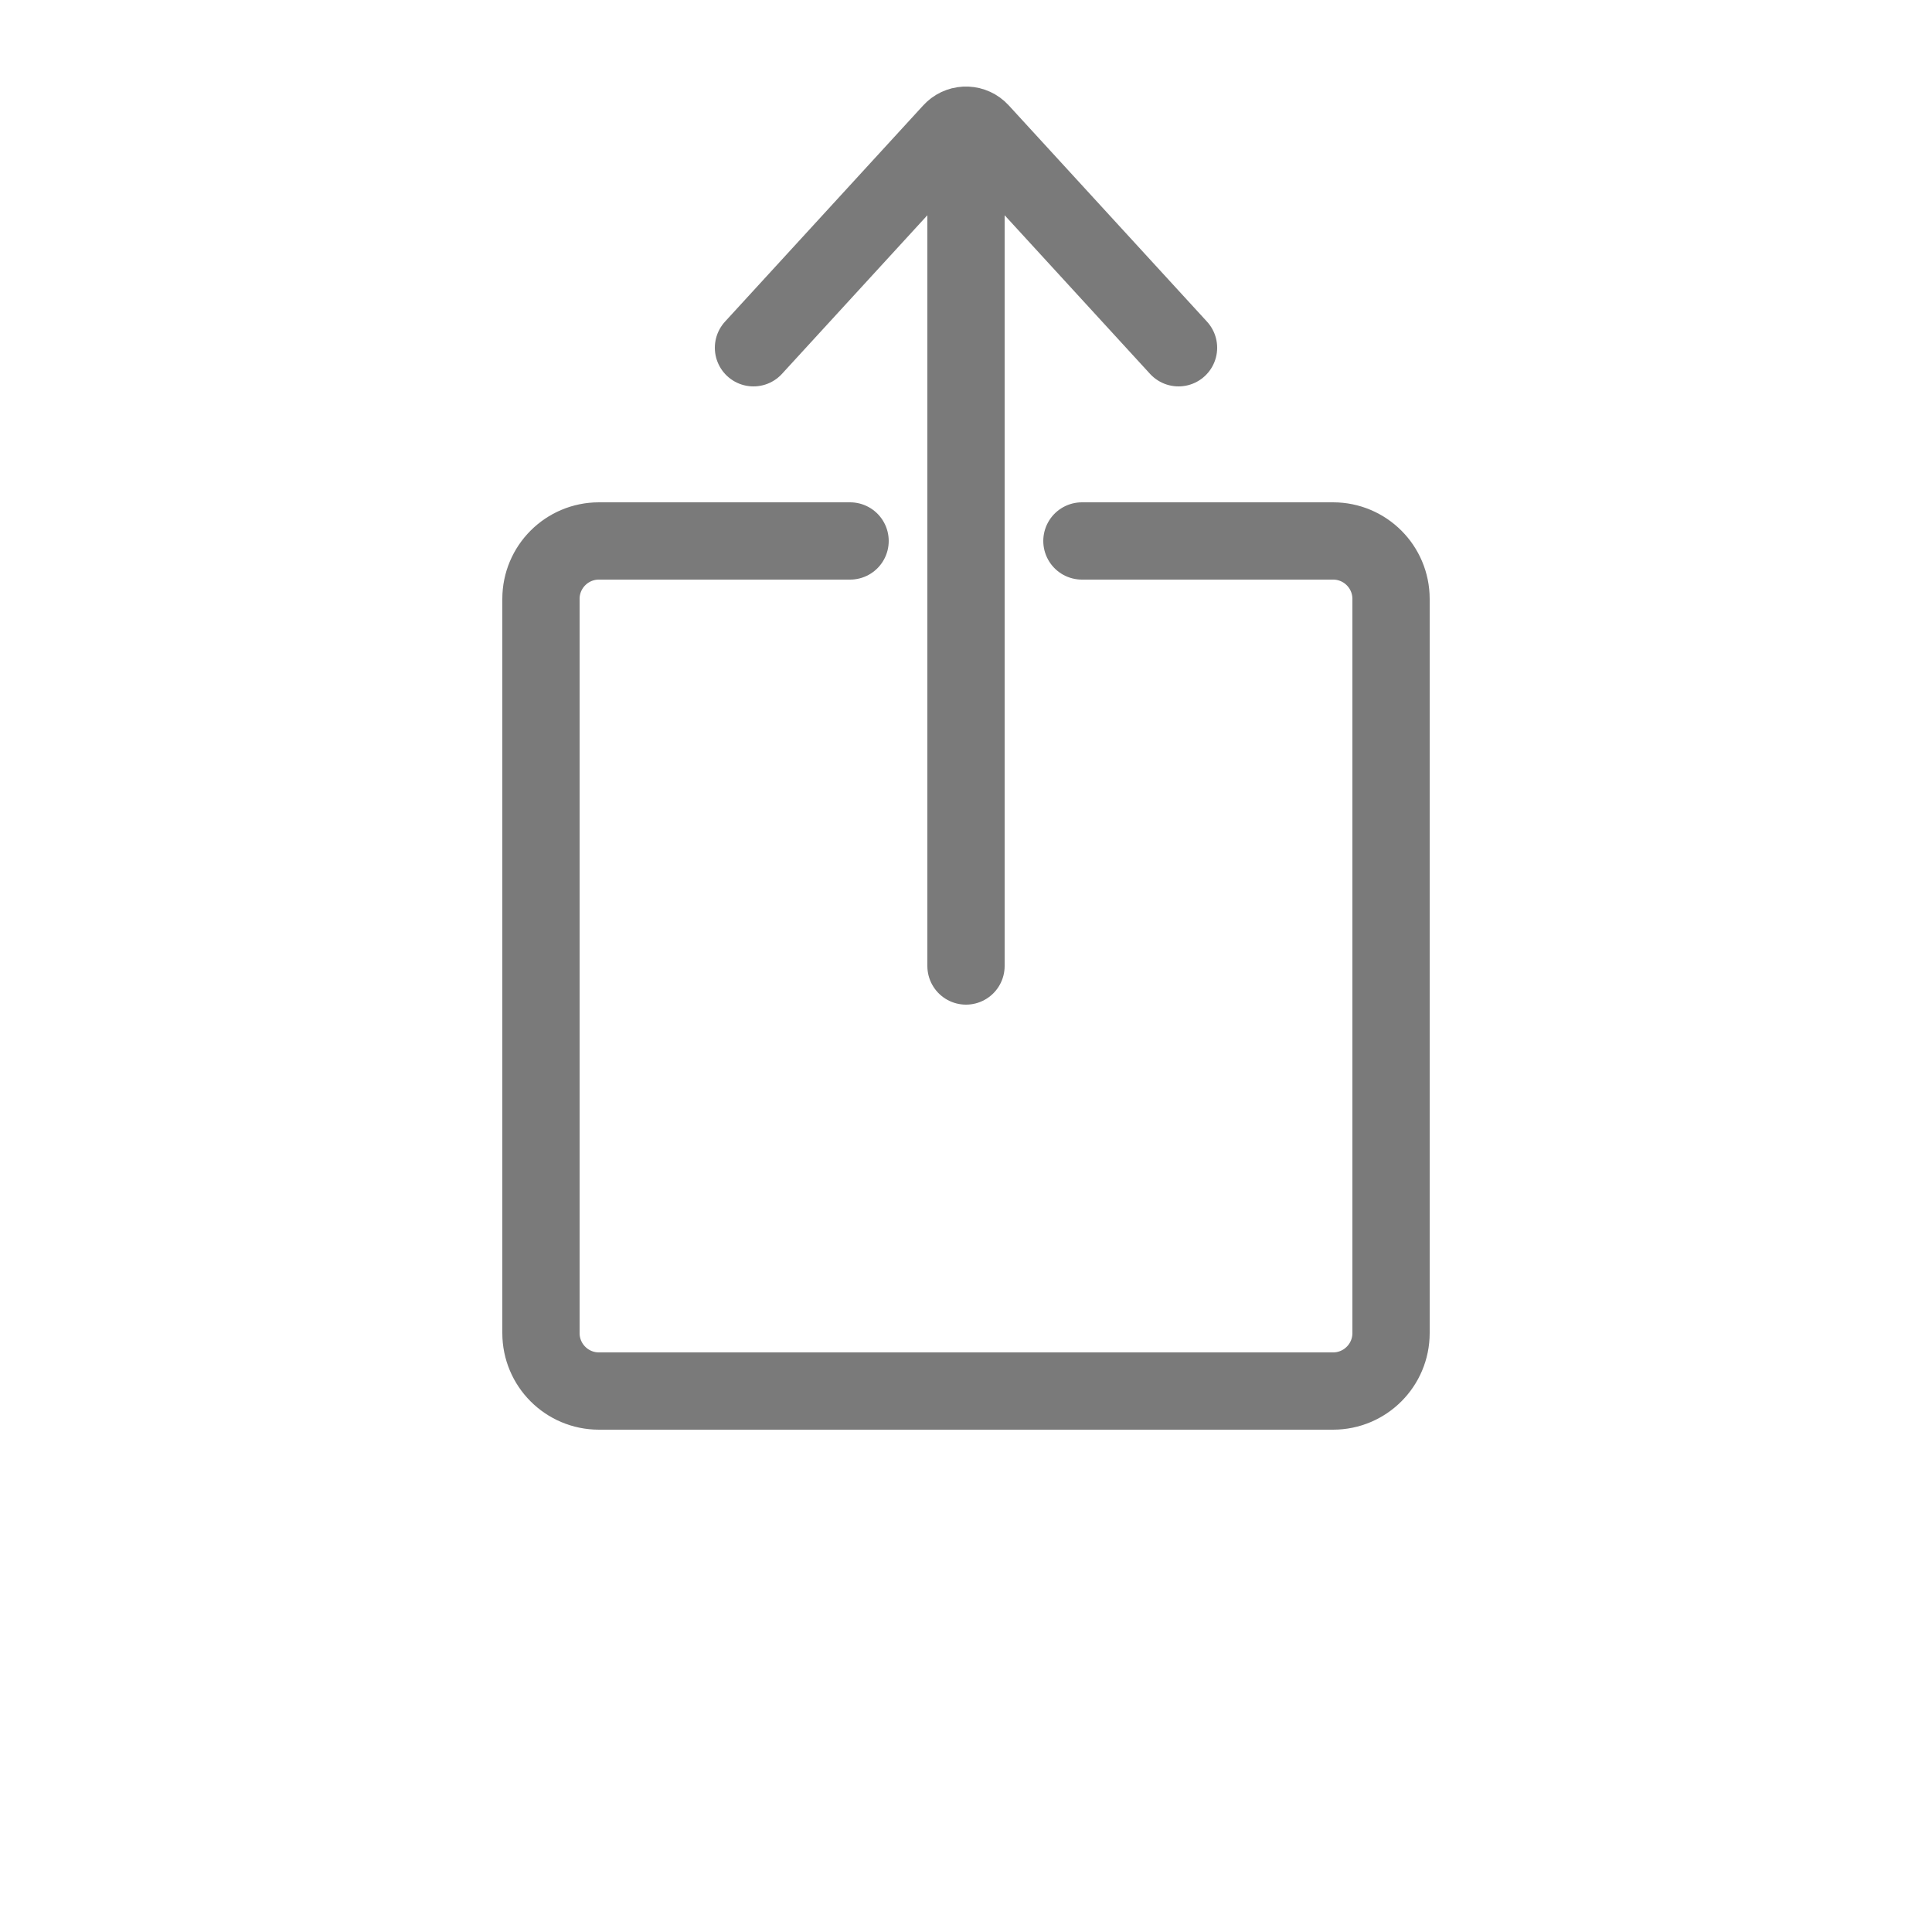
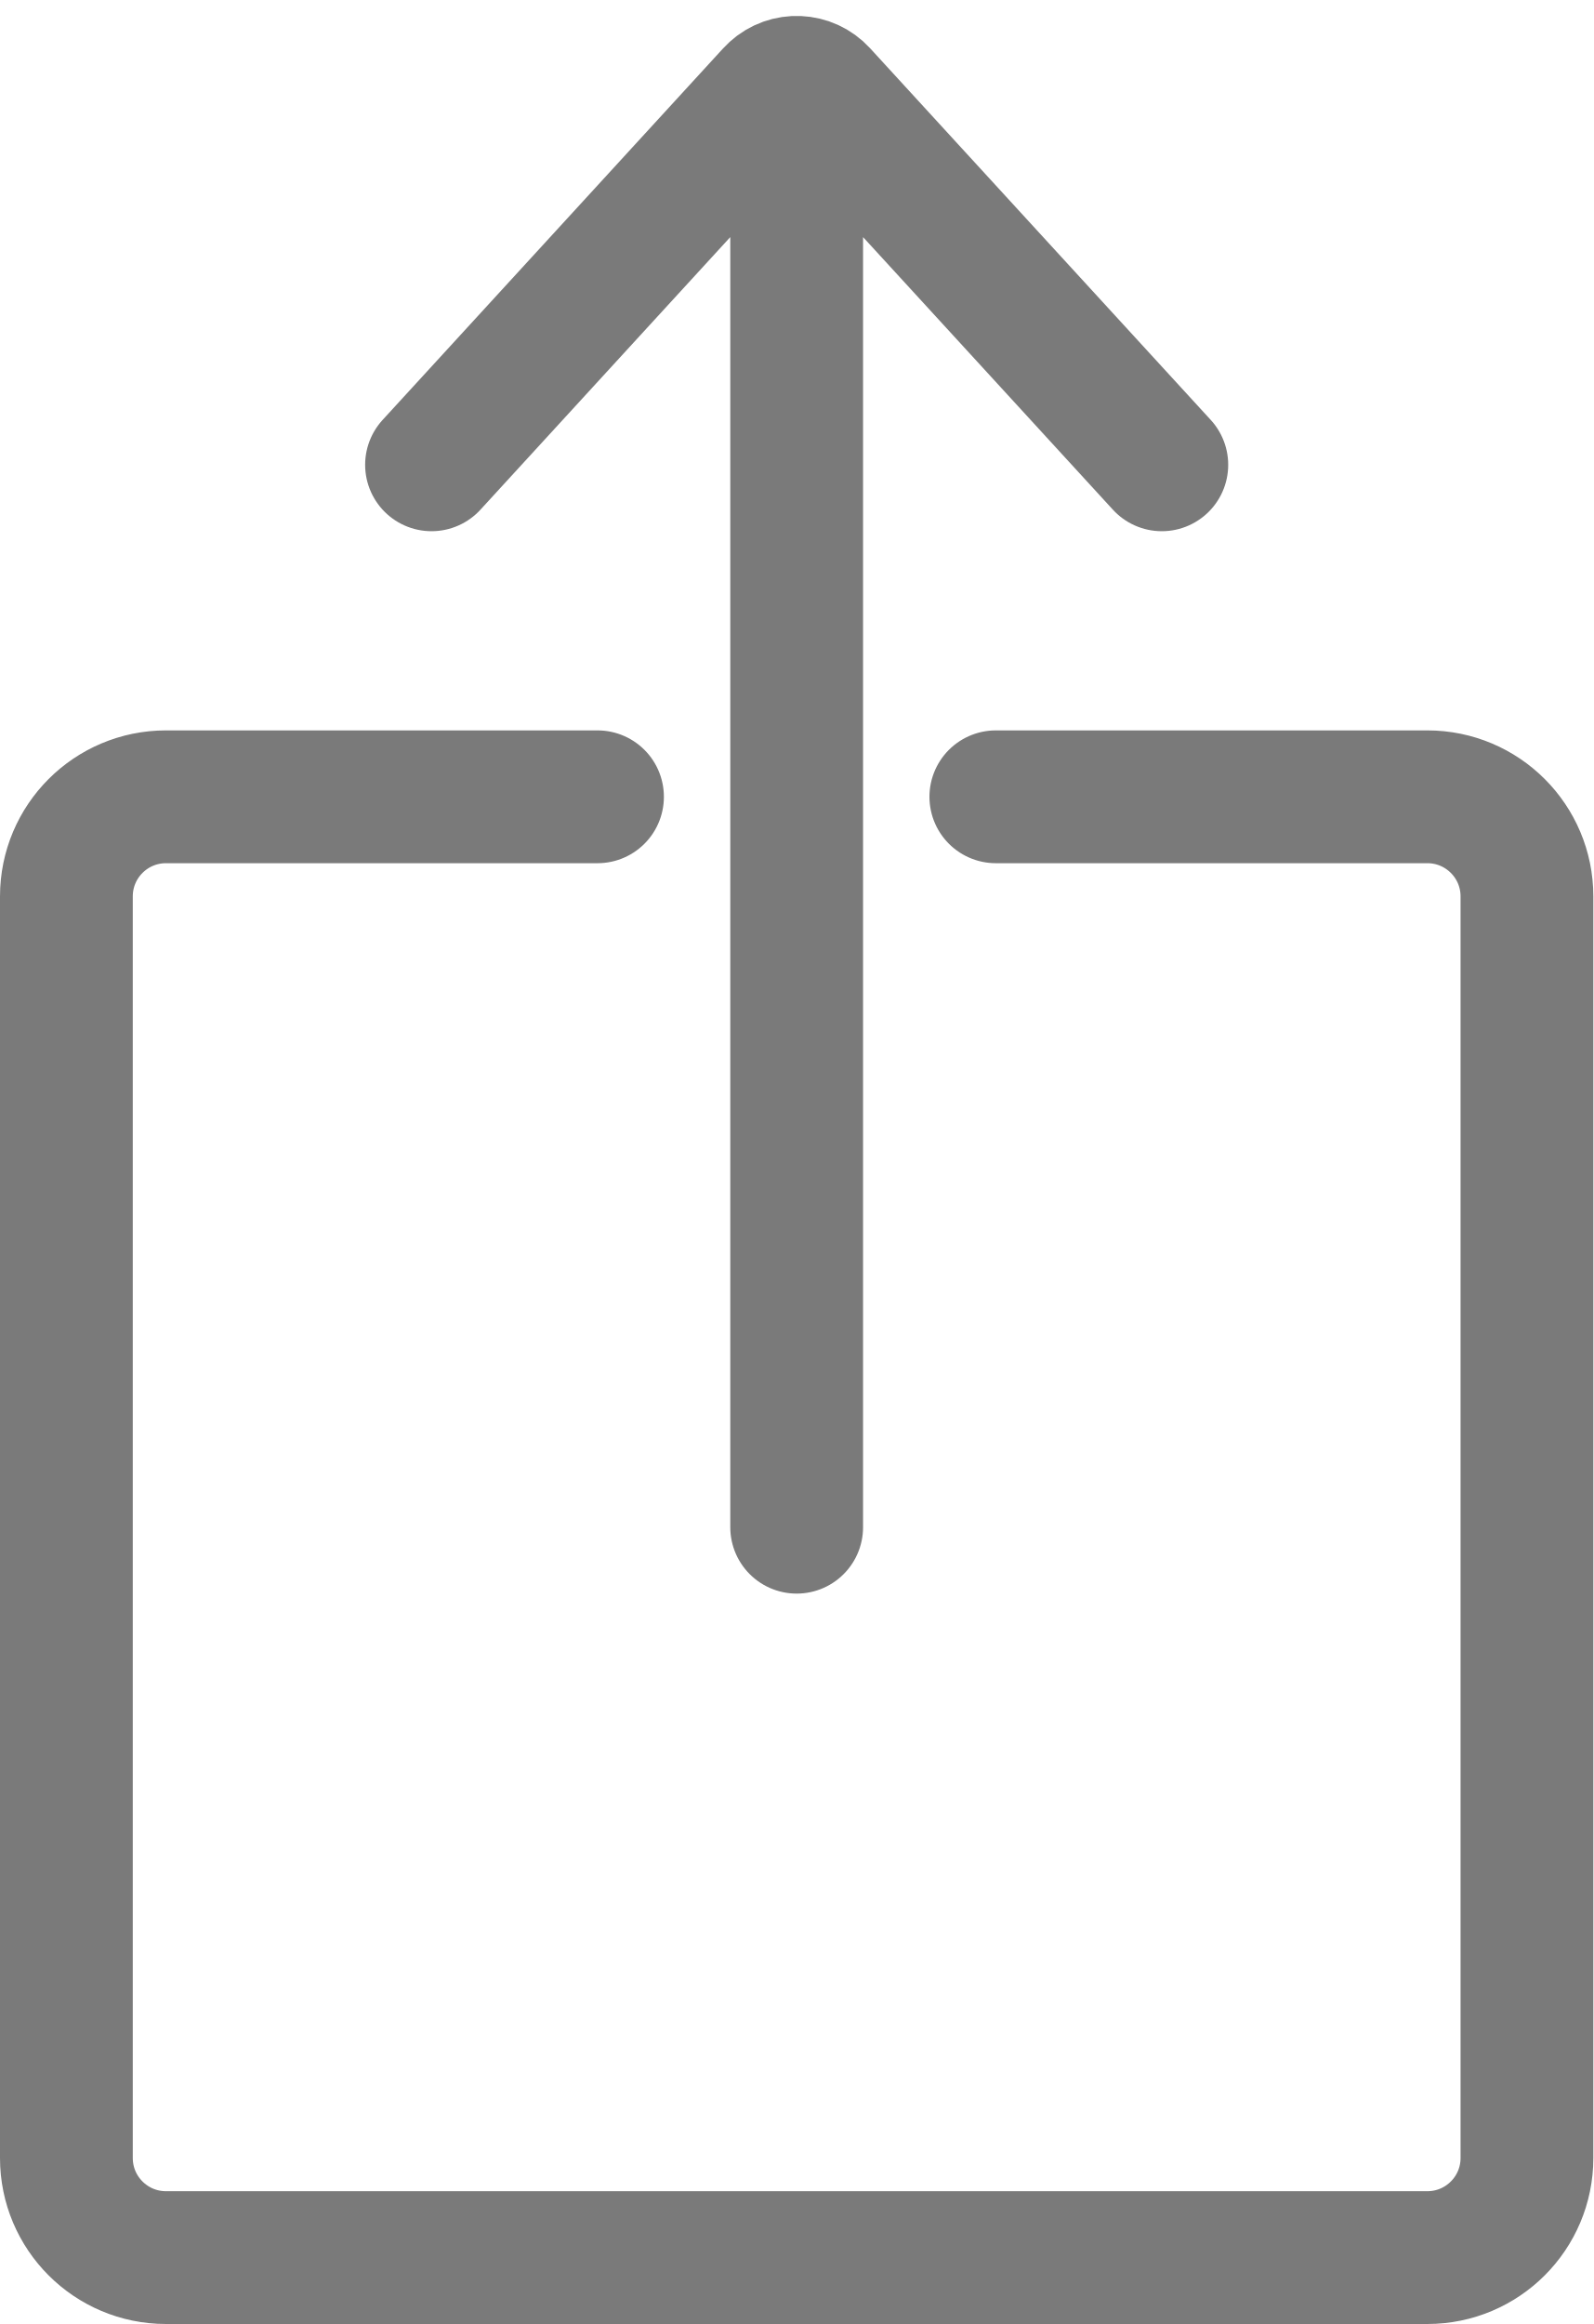
- <svg xmlns="http://www.w3.org/2000/svg" width="100px" height="100px" viewBox="0 0 100 100" version="1.1">
+ <svg xmlns="http://www.w3.org/2000/svg" width="48px" height="70px" viewBox="0 0 48 70" version="1.1">
  <g id="Share" stroke="none" stroke-width="1" fill="none" fill-rule="evenodd" stroke-linecap="round">
-     <path d="M56,28 L69,28 C70.657,28 72,29.343 72,31 L72,69 C72,70.657 70.657,72 69,72 L31,72 C29.343,72 28,70.657 28,69 L28,31 C28,29.343 29.343,28 31,28 L44,28" id="Path" stroke="#7A7A7A" stroke-width="4" />
-     <path d="M61,18 L50.737,6.804 C50.364,6.397 49.731,6.37 49.324,6.743 C49.303,6.762 49.282,6.783 49.263,6.804 L39,18 L39,18 M50,50 L50,7" id="Shape" stroke="#7A7A7A" stroke-width="4" />
+     <path d="M30,24 L43,24 C44.657,24 46,25.343 46,27 L46,65 C46,66.657 44.657,68 43,68 L5,68 C3.343,68 2,66.657 2,65 L2,27 C2,25.343 3.343,24 5,24 L18,24" id="Path" stroke="#7A7A7A" stroke-width="4" />
+     <path d="M35,14 L24.737,2.804 C24.364,2.397 23.731,2.37 23.324,2.743 C23.303,2.762 23.282,2.783 23.263,2.804 L13,14 L13,14 M24,46 L24,3" id="Shape" stroke="#7A7A7A" stroke-width="4" />
  </g>
</svg>
